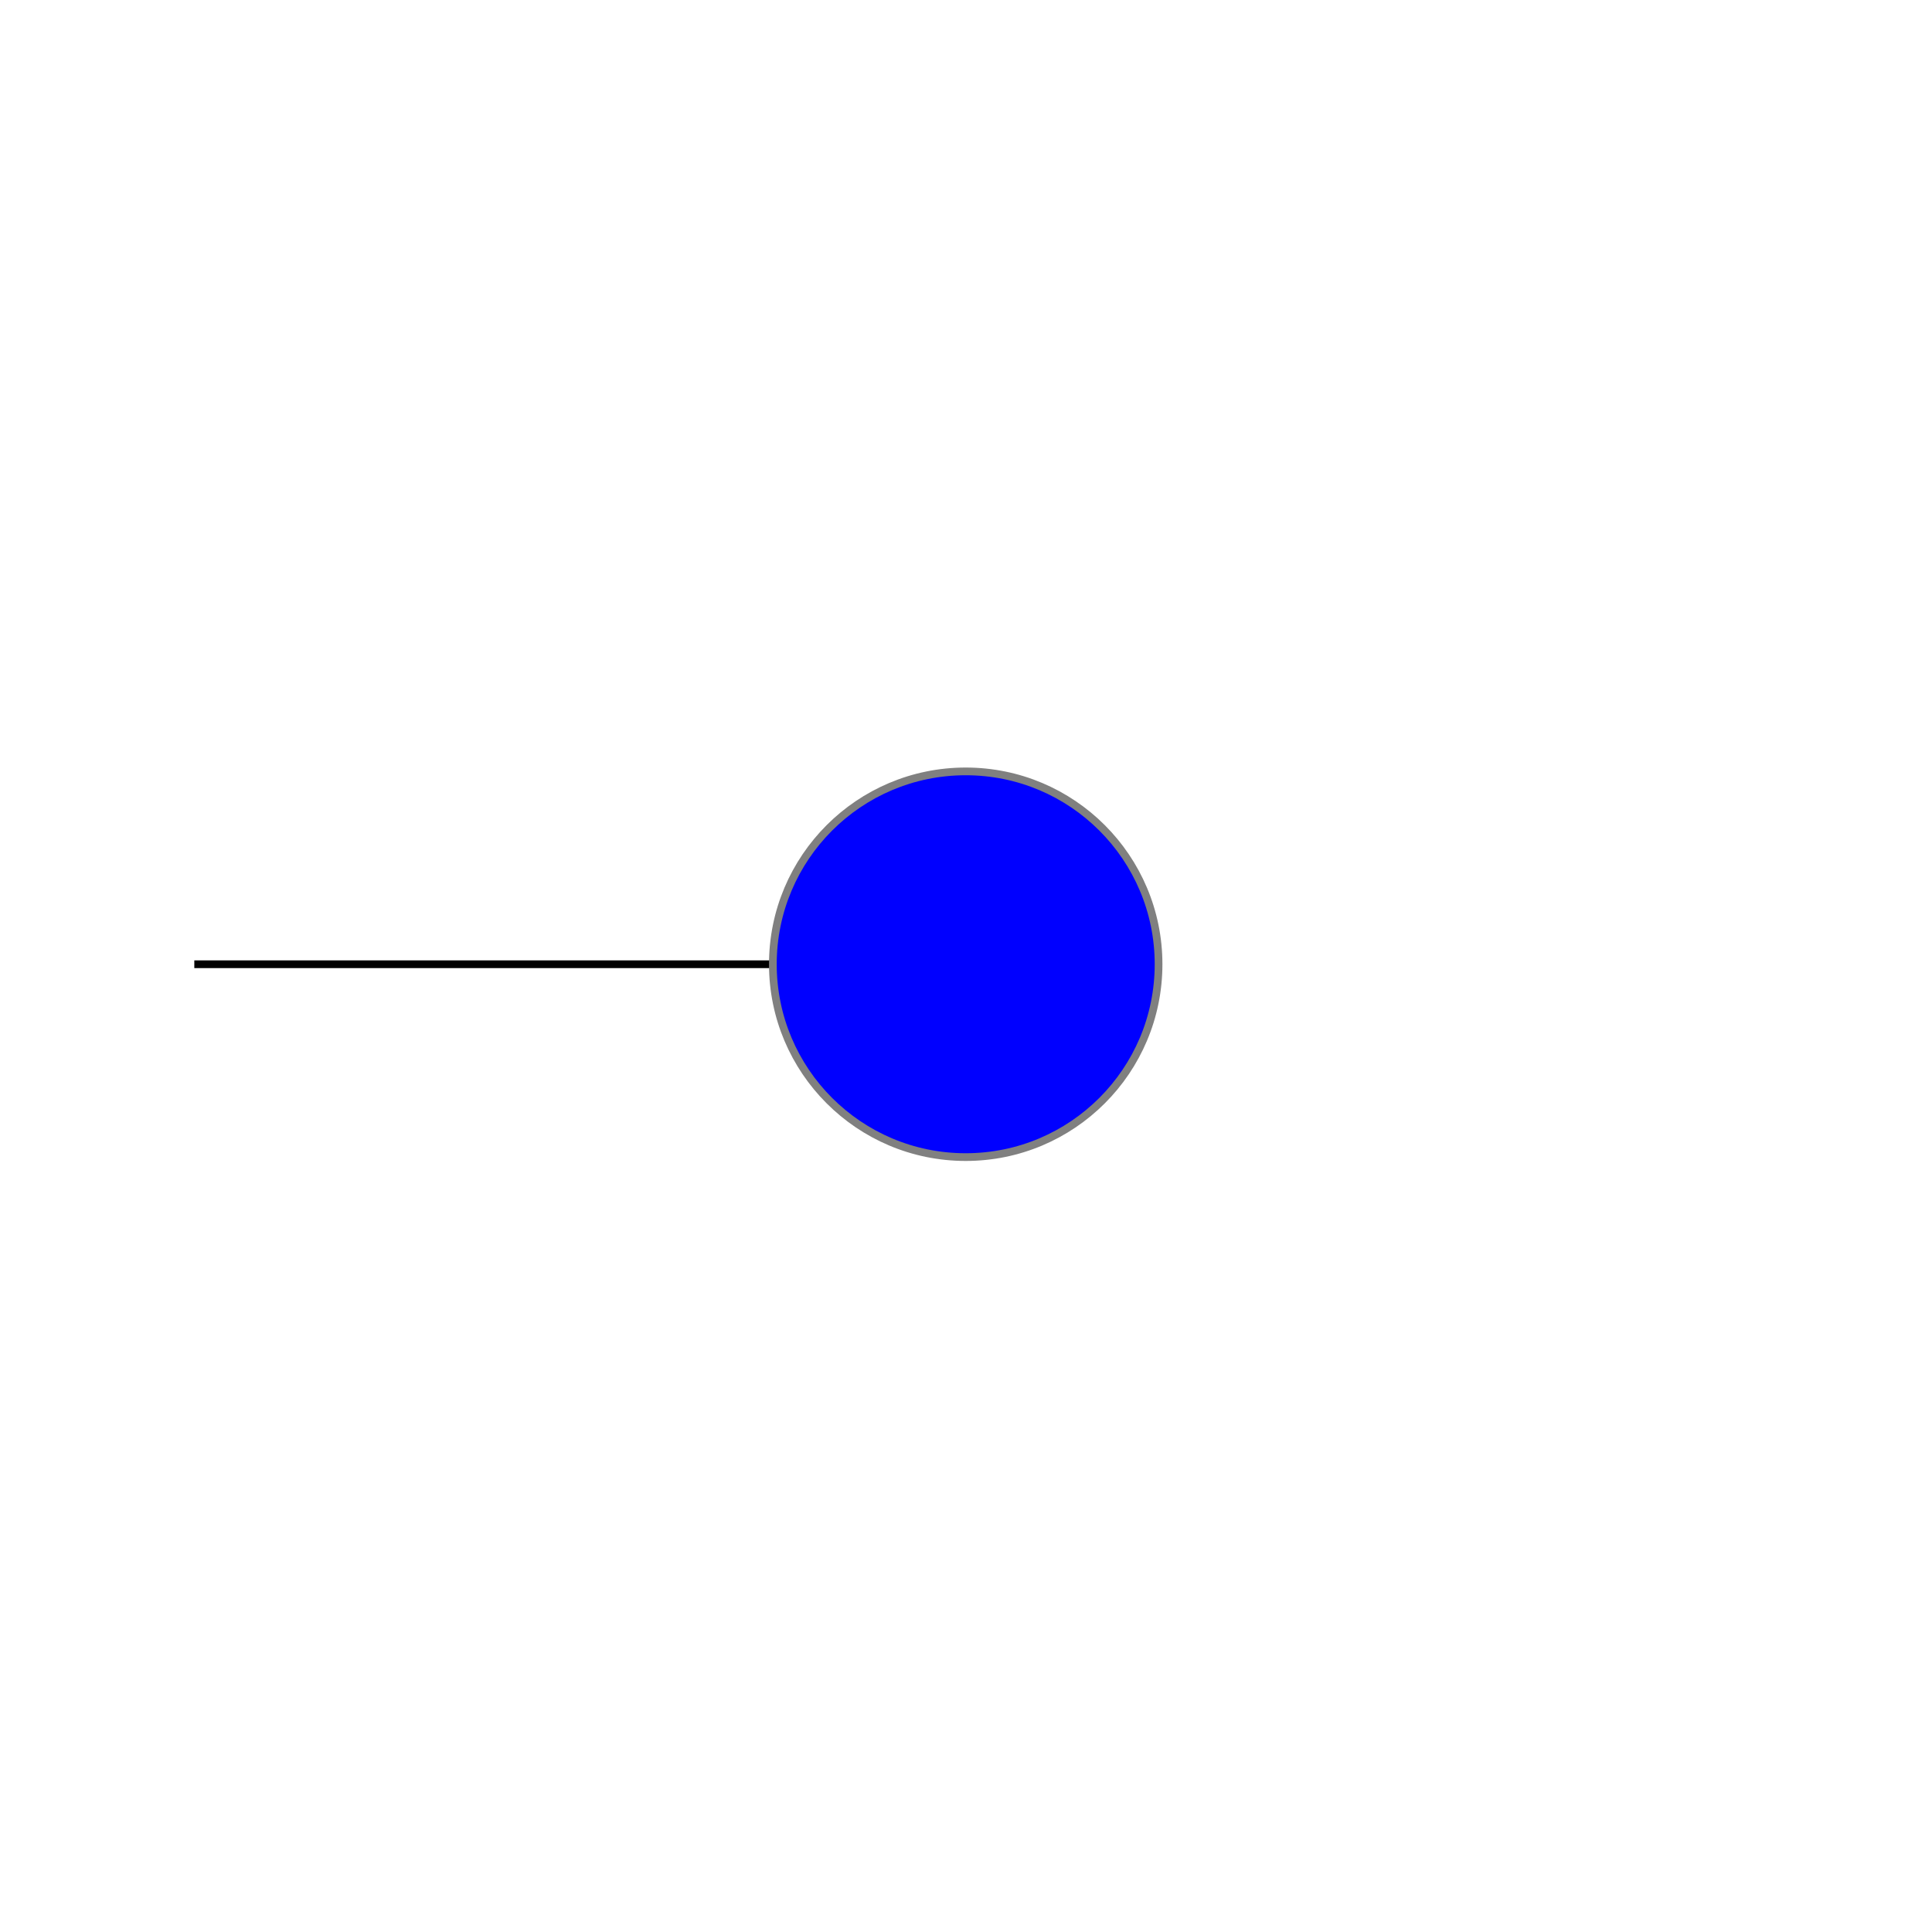
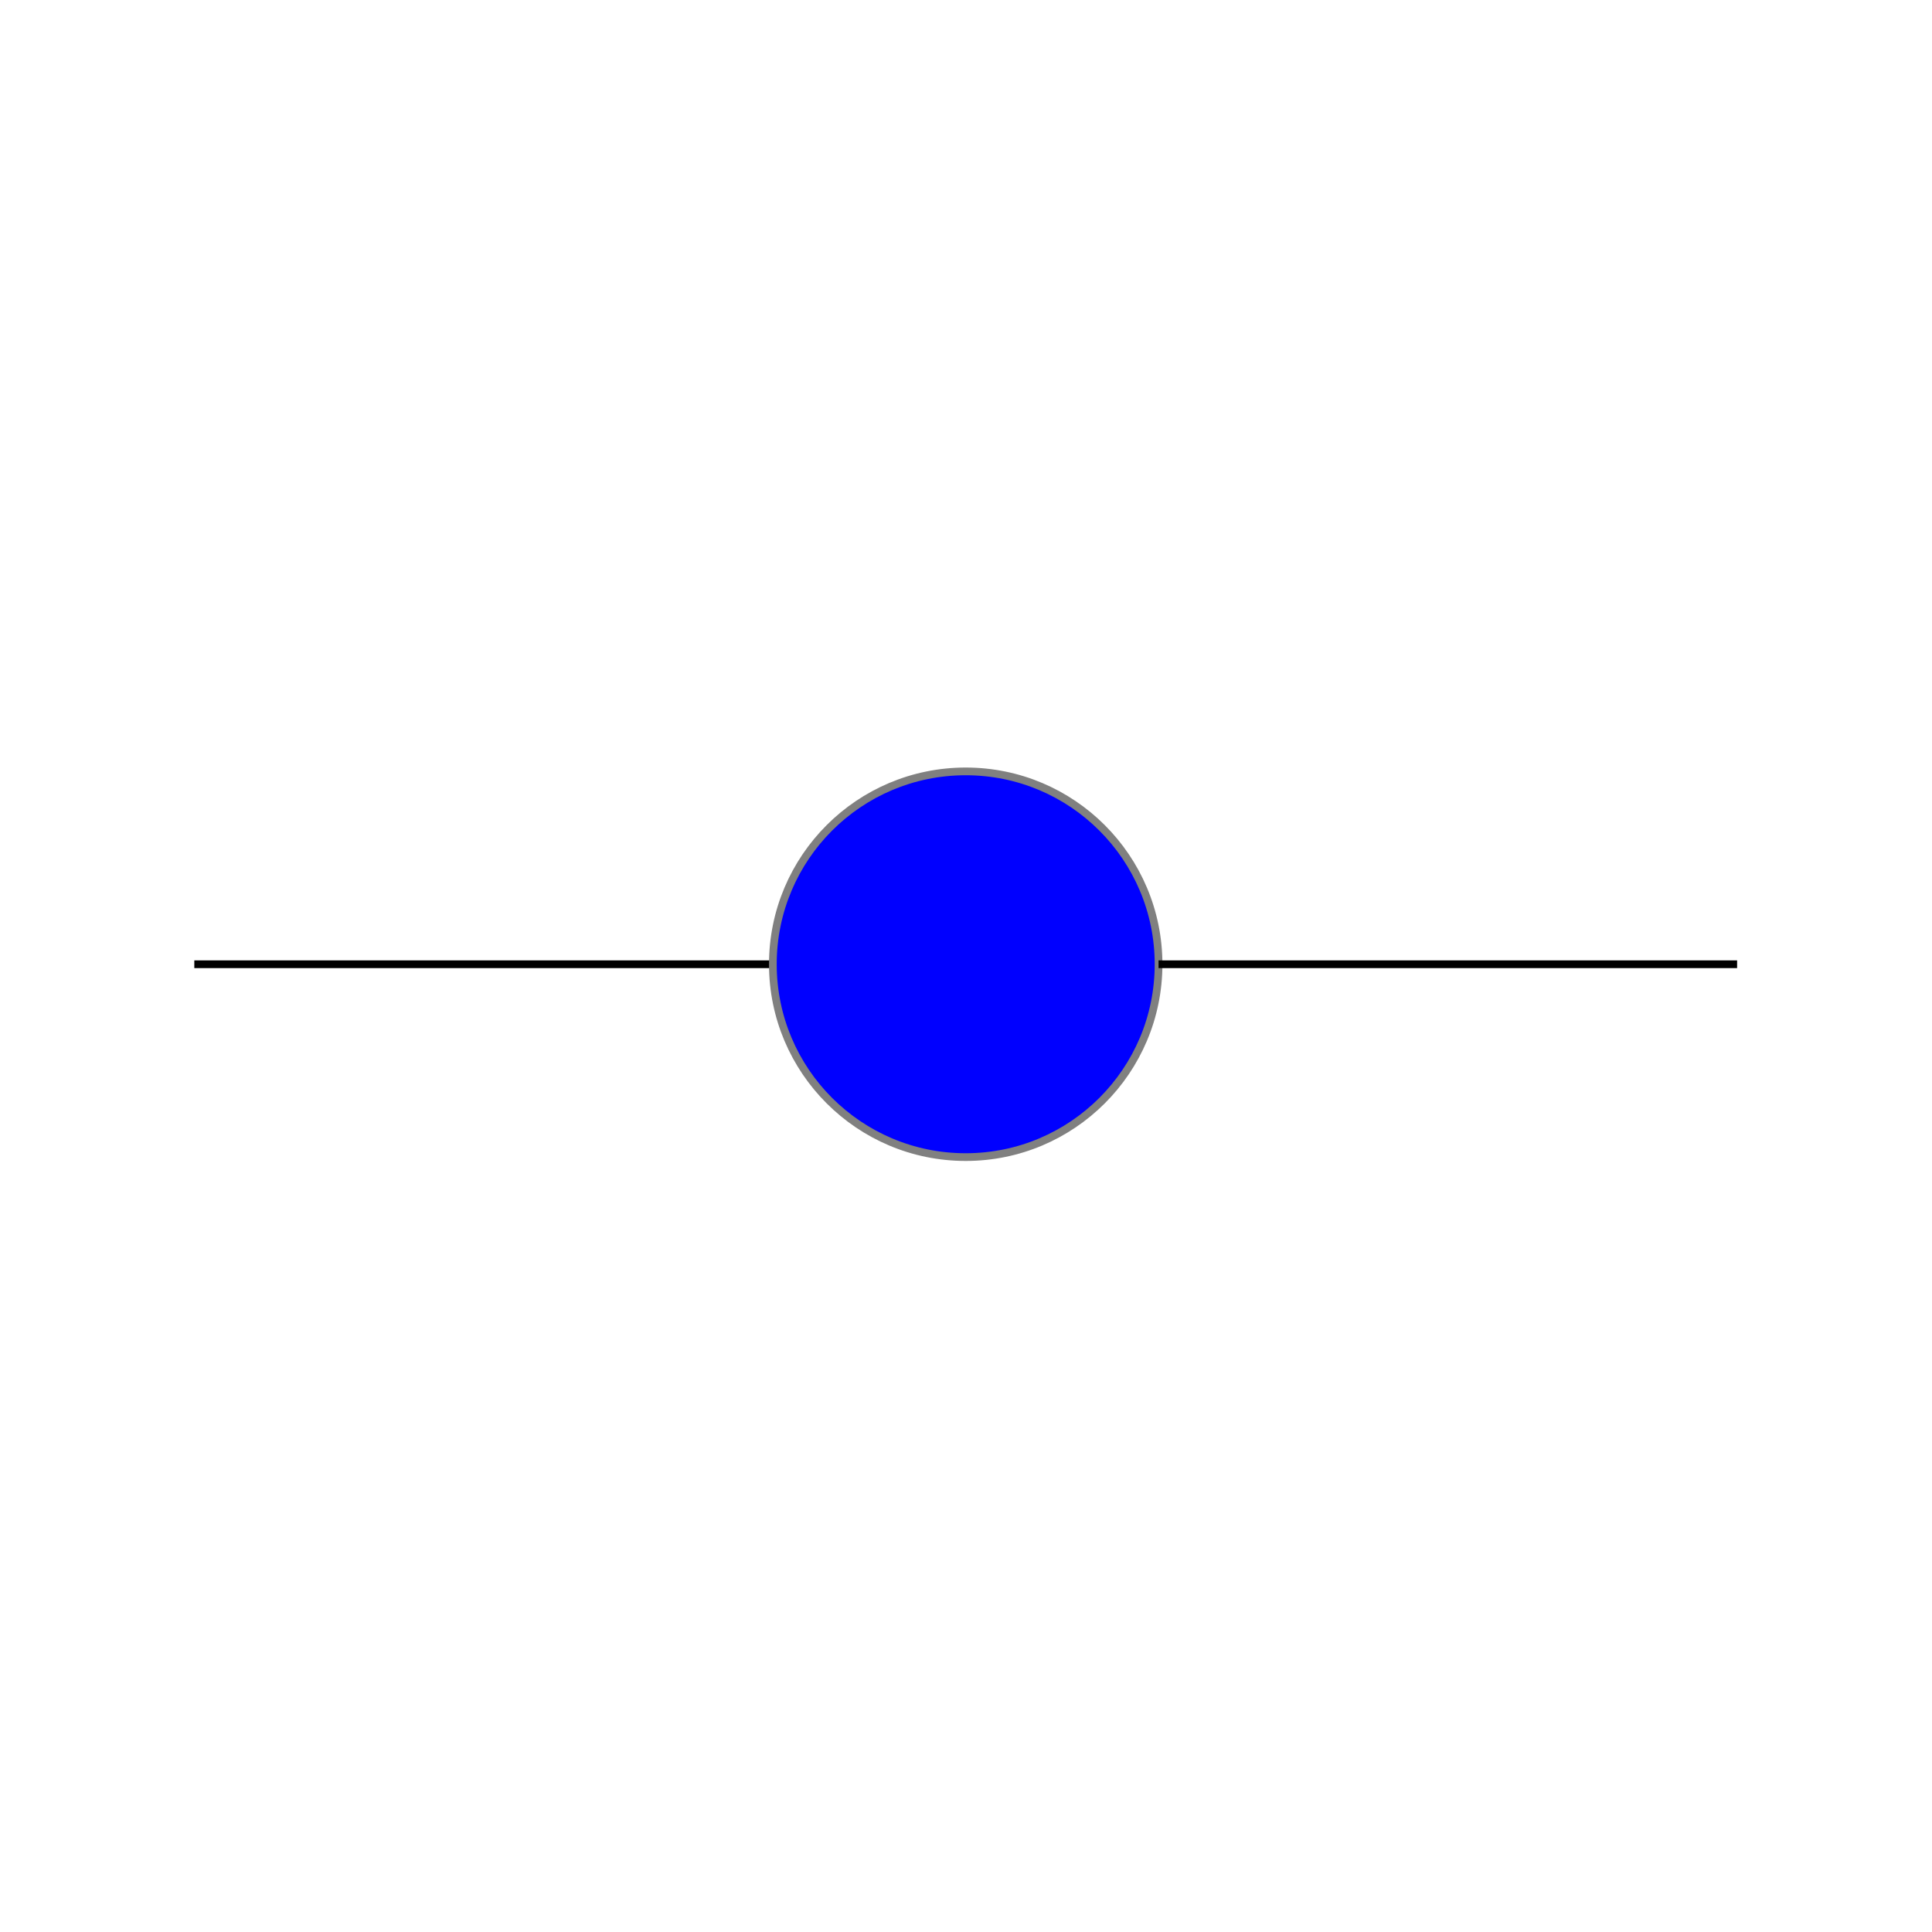
<svg xmlns="http://www.w3.org/2000/svg" width="500" height="500" viewBox="0.00 0.00 500.15 500.91">
  <line x1="50" y1="250" x2="250" y2="250" stroke="black" stroke-width="2" />
  <circle cx="250" cy="250" r="50" fill="blue" stroke="gray" stroke-width="2" />
+   <line x1="300" y1="250" x2="450" y2="250" stroke="black" stroke-width="2" />
</svg>
